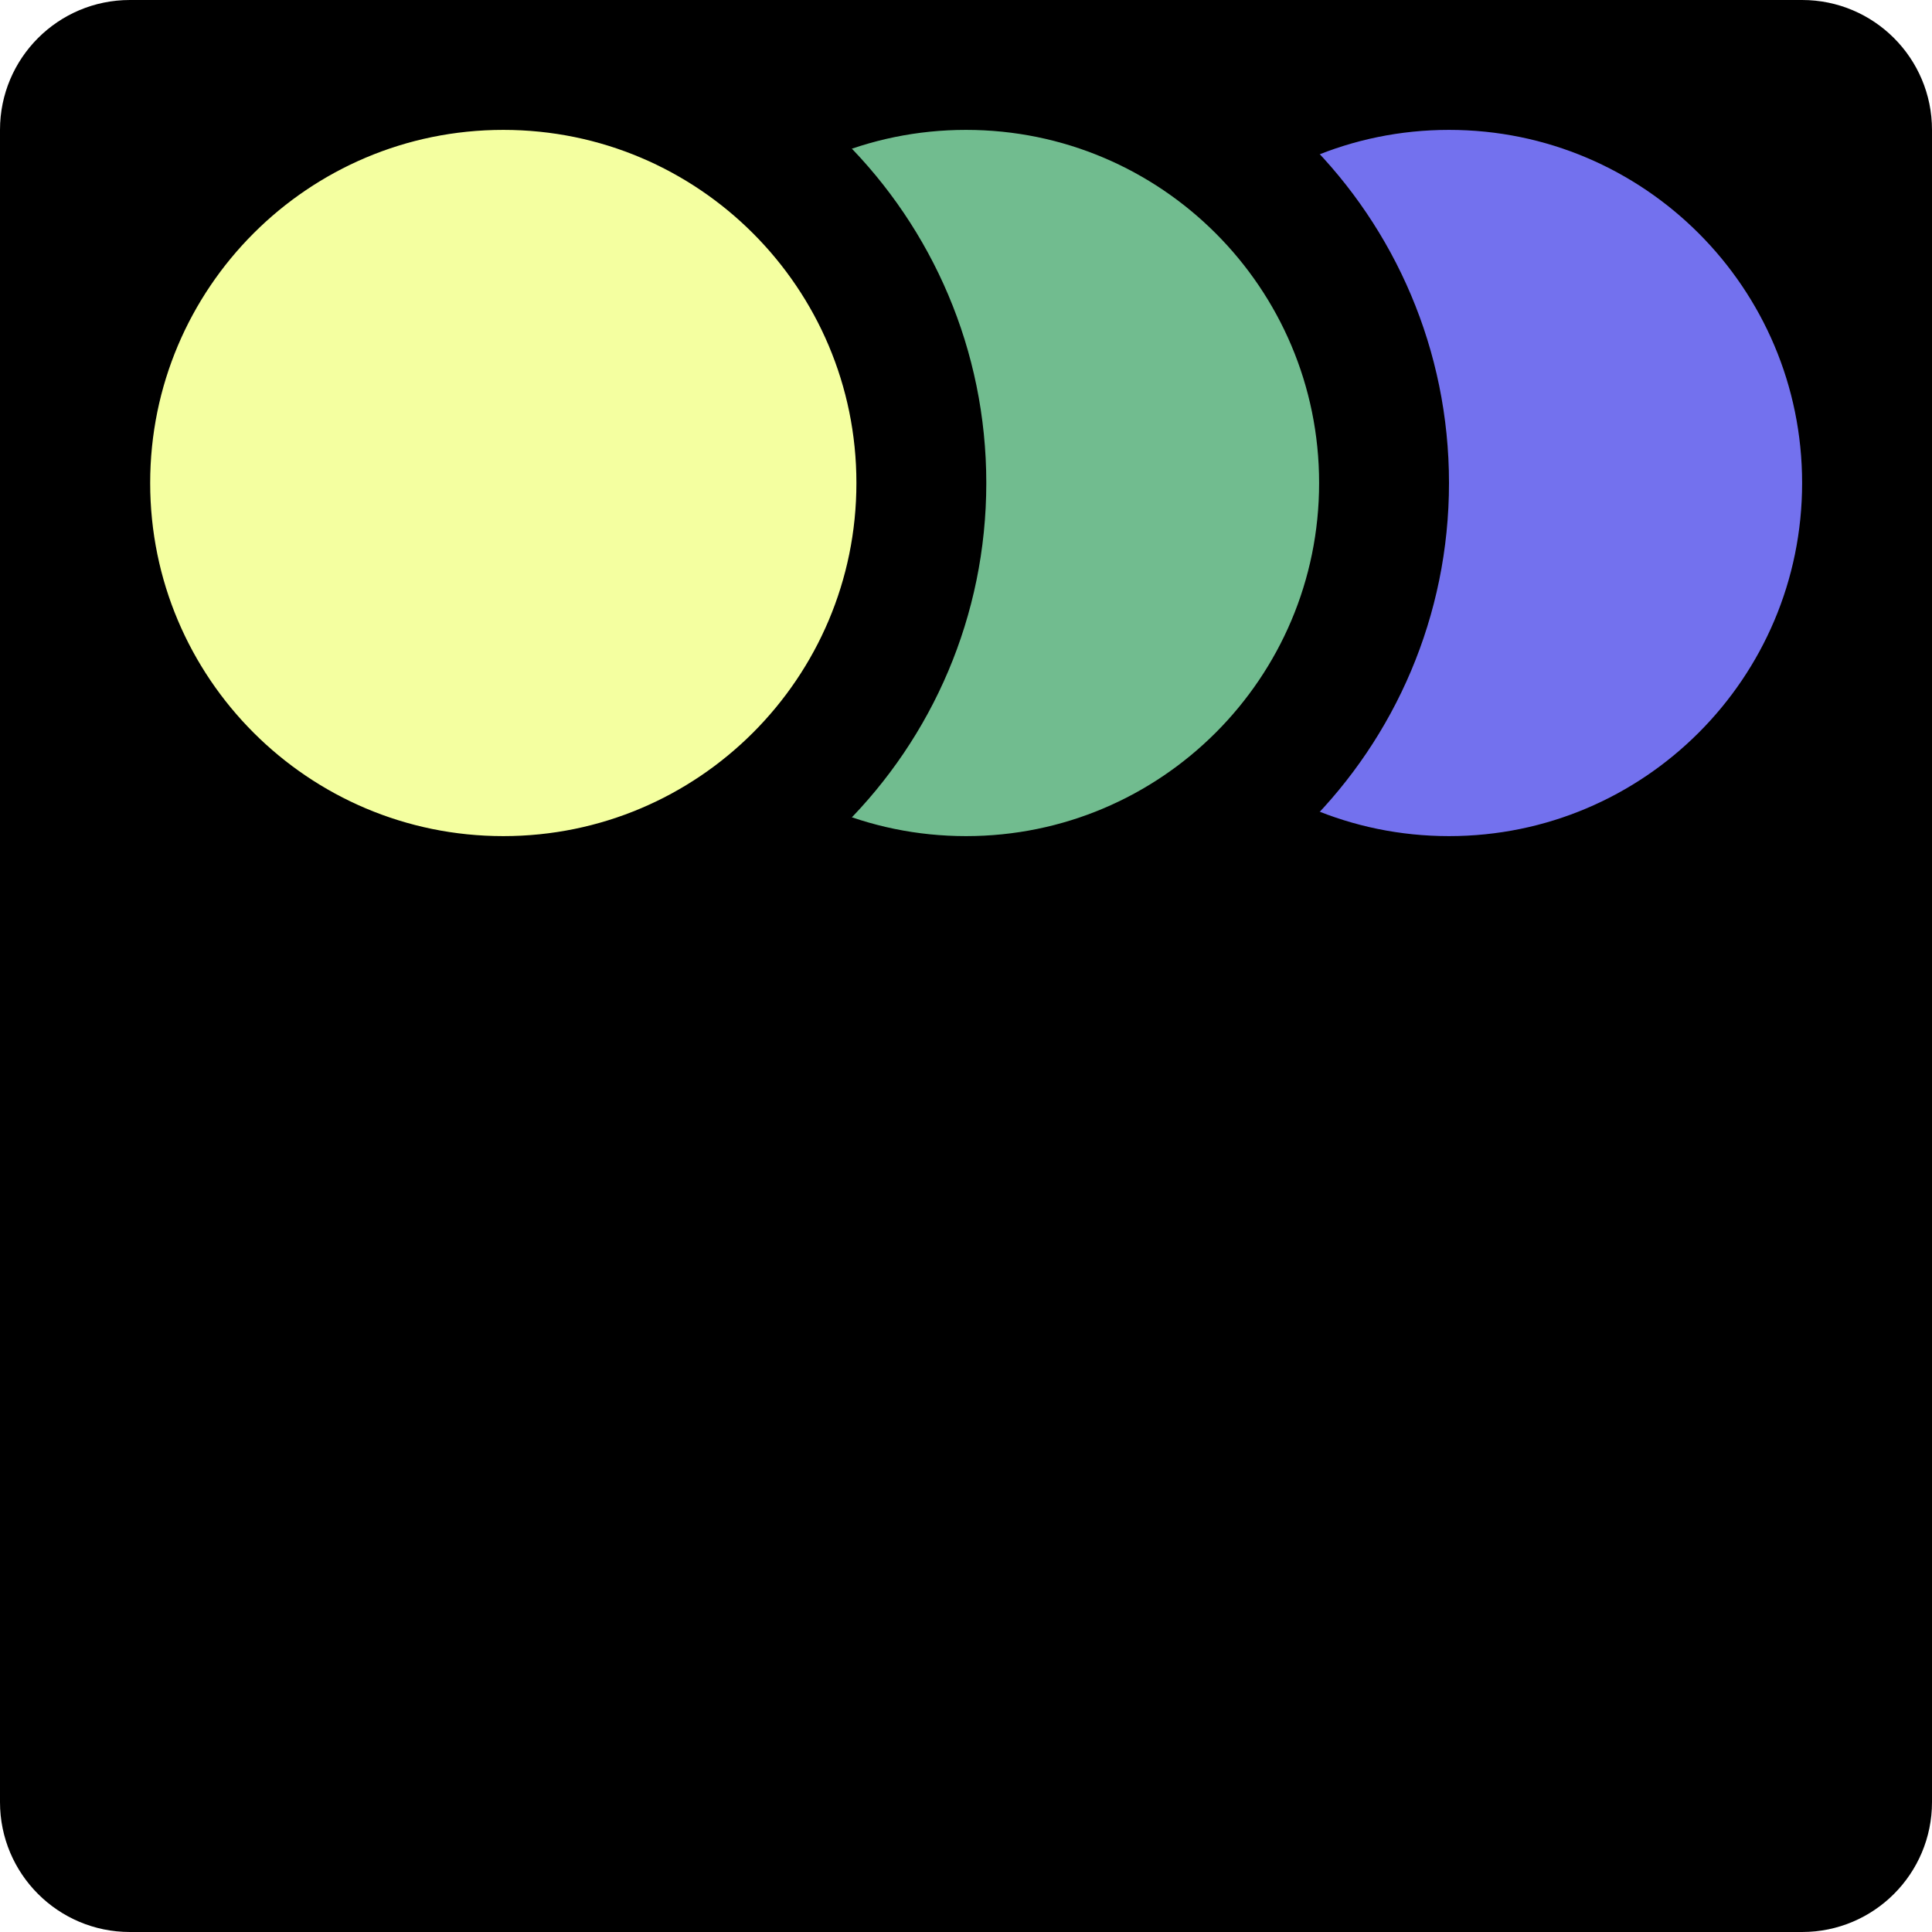
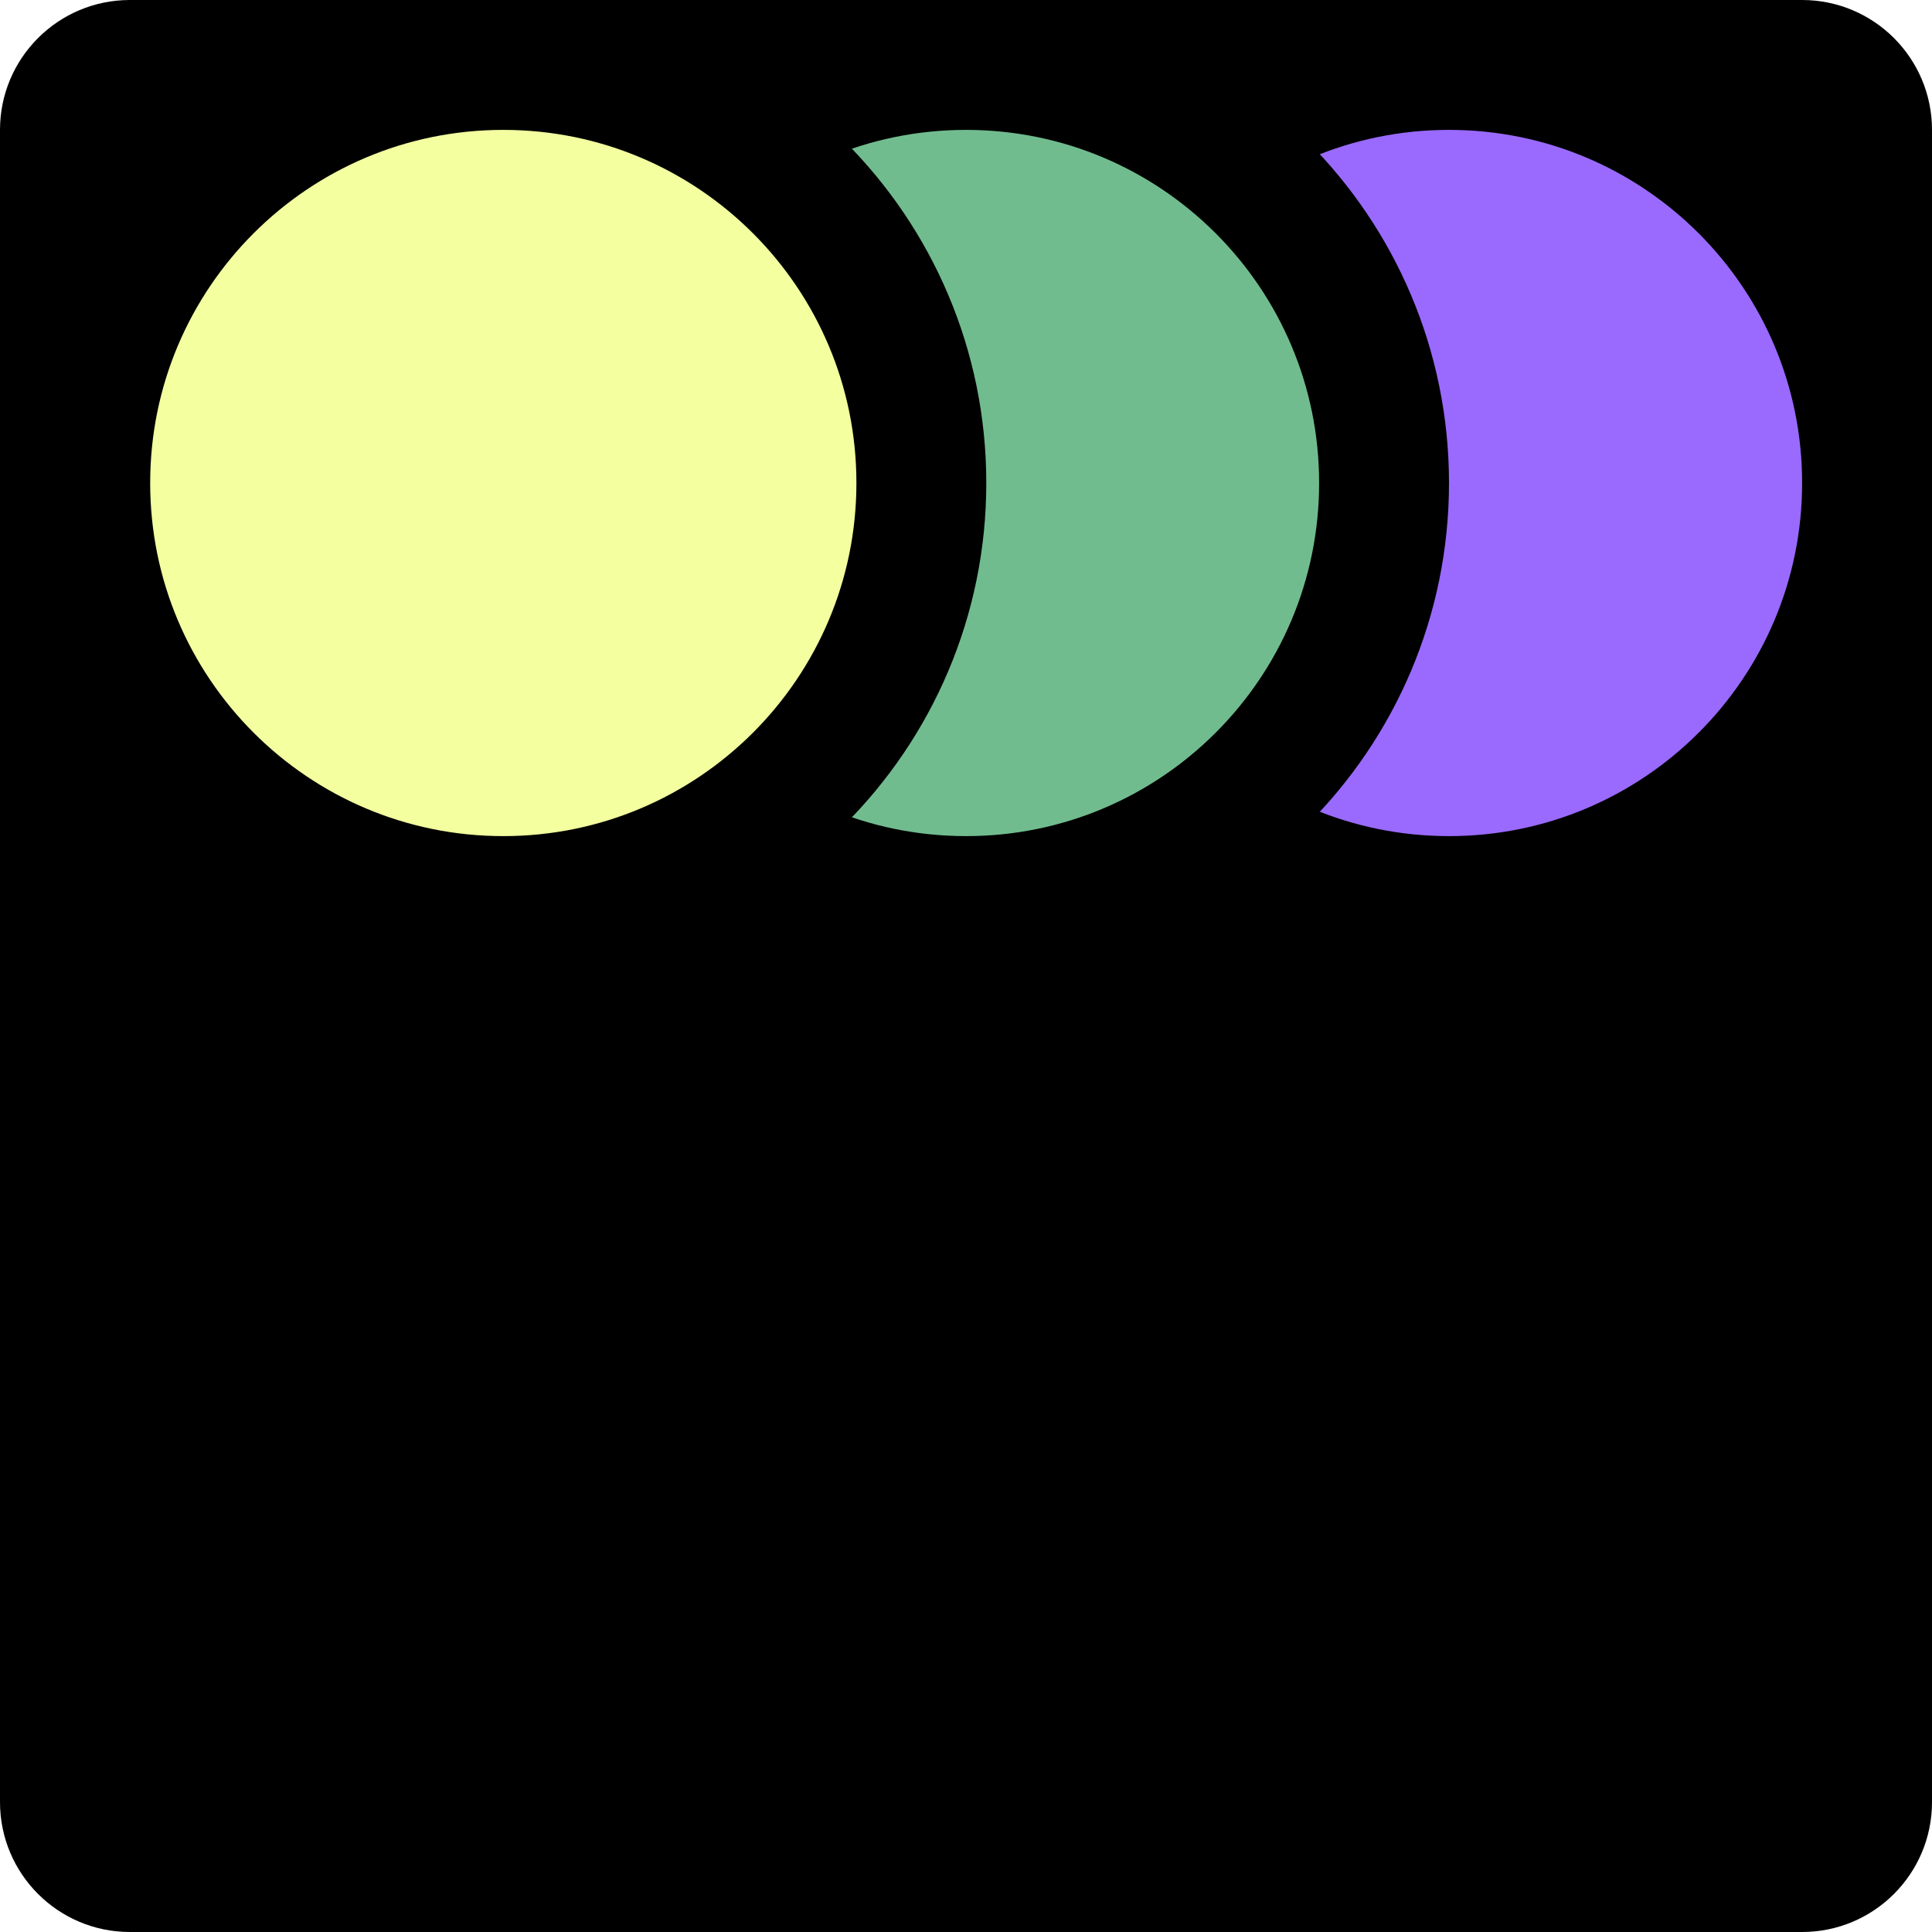
<svg xmlns="http://www.w3.org/2000/svg" width="476" height="476" viewBox="0 0 476 476" fill="none">
  <rect width="476" height="476" rx="32" fill="black" />
-   <circle cx="357" cy="119" r="103" fill="#7371EE" stroke="black" stroke-width="32" />
+   <circle cx="357" cy="119" r="103" fill="#9A6AFF" stroke="black" stroke-width="32" />
  <circle cx="238" cy="119" r="103" fill="#71BC8F" stroke="black" stroke-width="32" />
  <circle cx="124" cy="119" r="103" fill="#F4FFA0" stroke="black" stroke-width="32" />
</svg>
